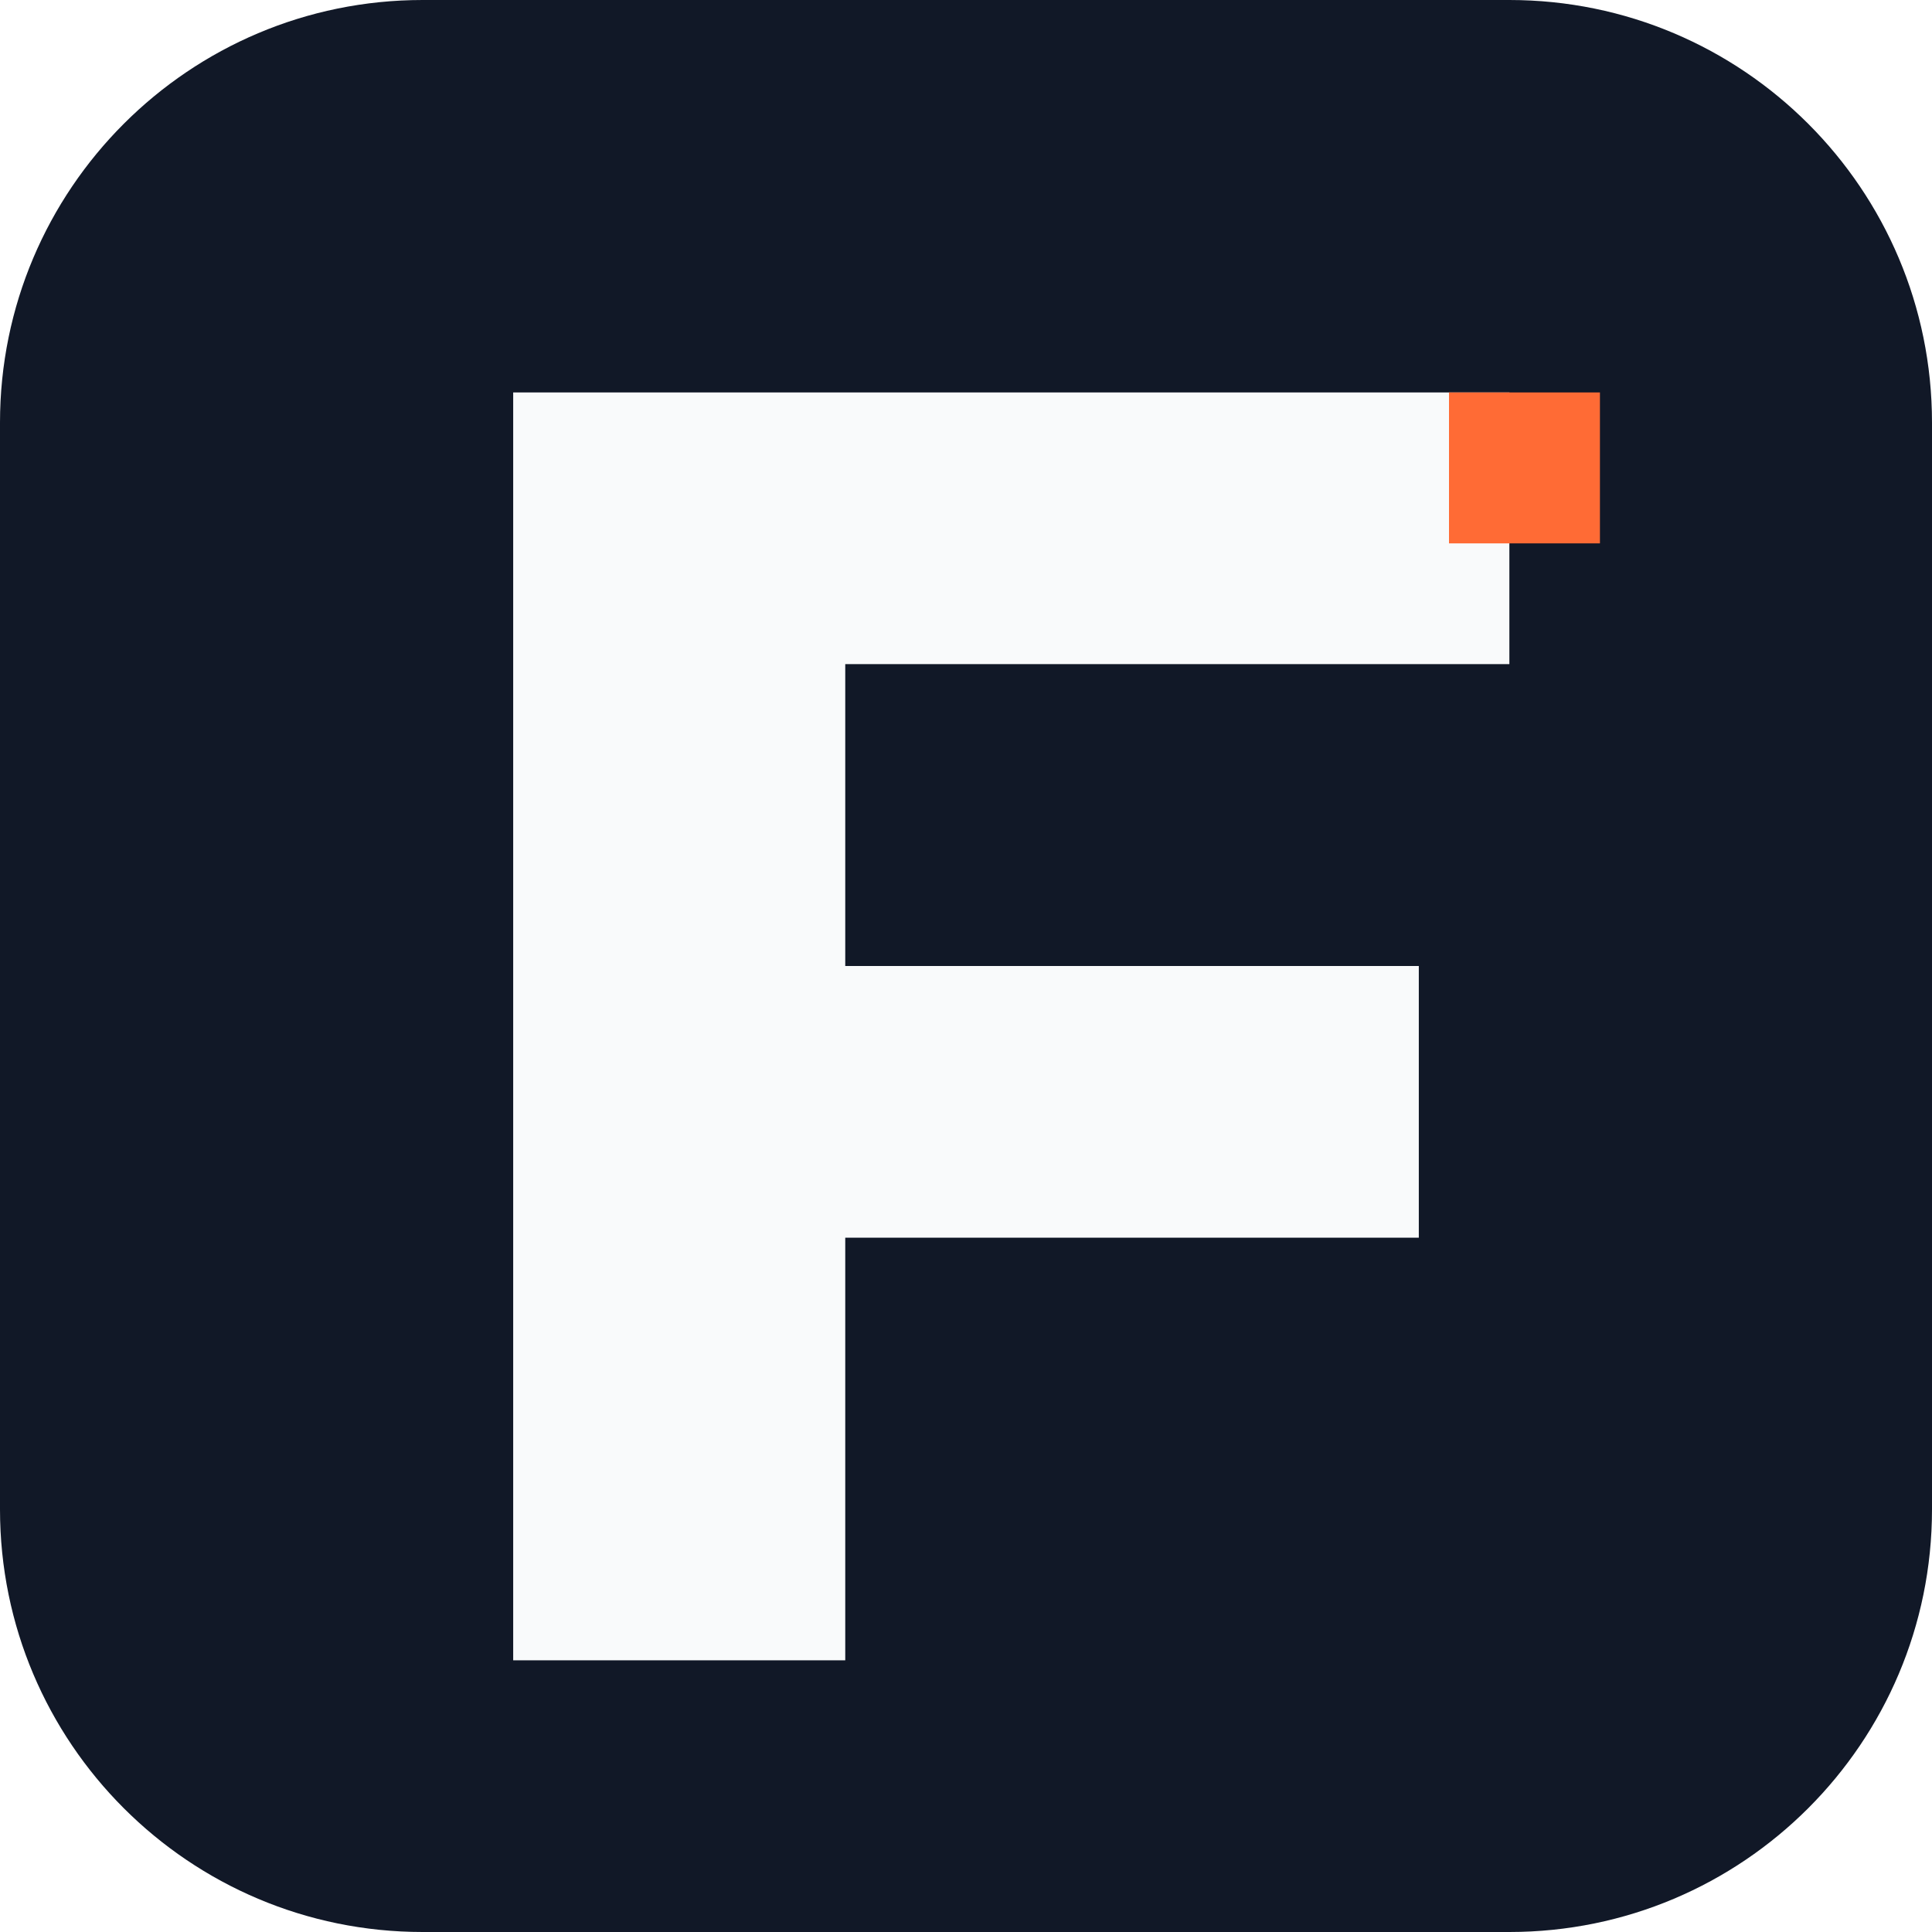
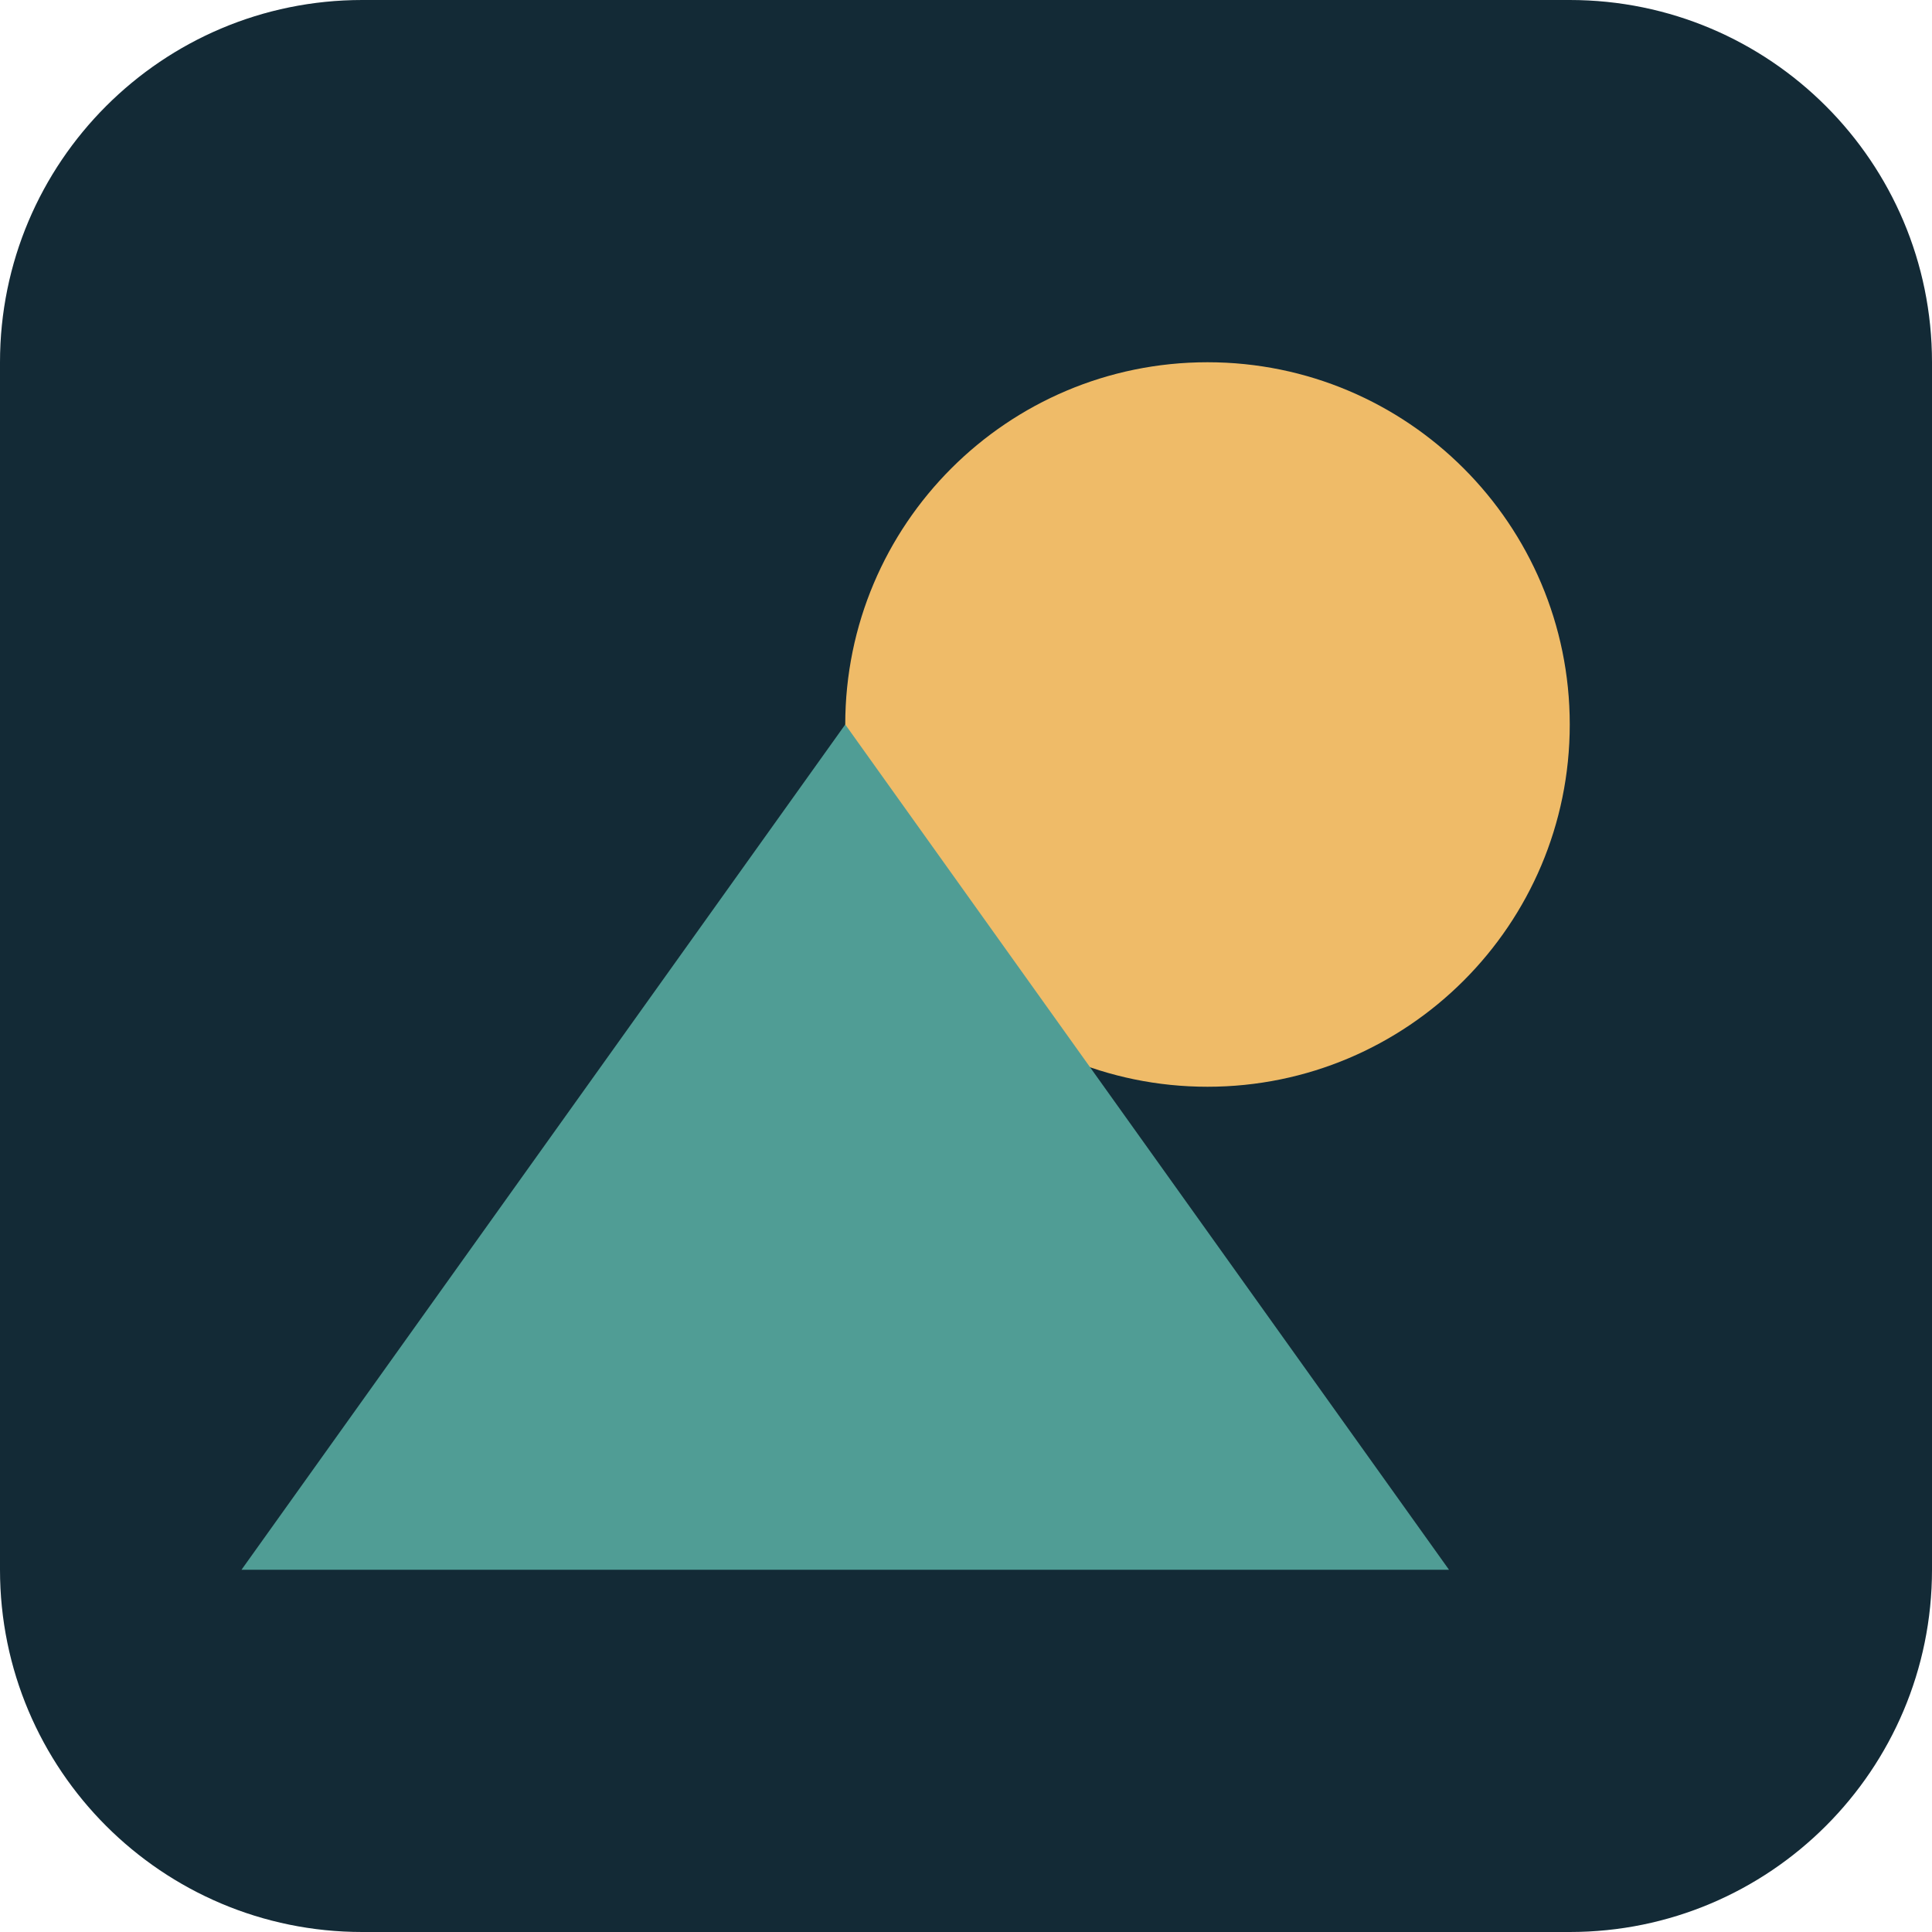
<svg xmlns="http://www.w3.org/2000/svg" viewBox="0 0 64 64">
-   <rect width="64" height="64" rx="14" fill="#111827" />
-   <path d="M17 13h33v9H28v10h19v9H28v14H17z" fill="#f9fafb" />
-   <path d="M48 13h5v5h-5z" fill="#ff6b35" />
+   <rect width="64" height="64" rx="12" fill="#132a36" />
+   <circle cx="40" cy="24" r="12" fill="#efbb68" />
+   <path d="M8 52L28 24L48 52Z" fill="#509d95" />
</svg>
